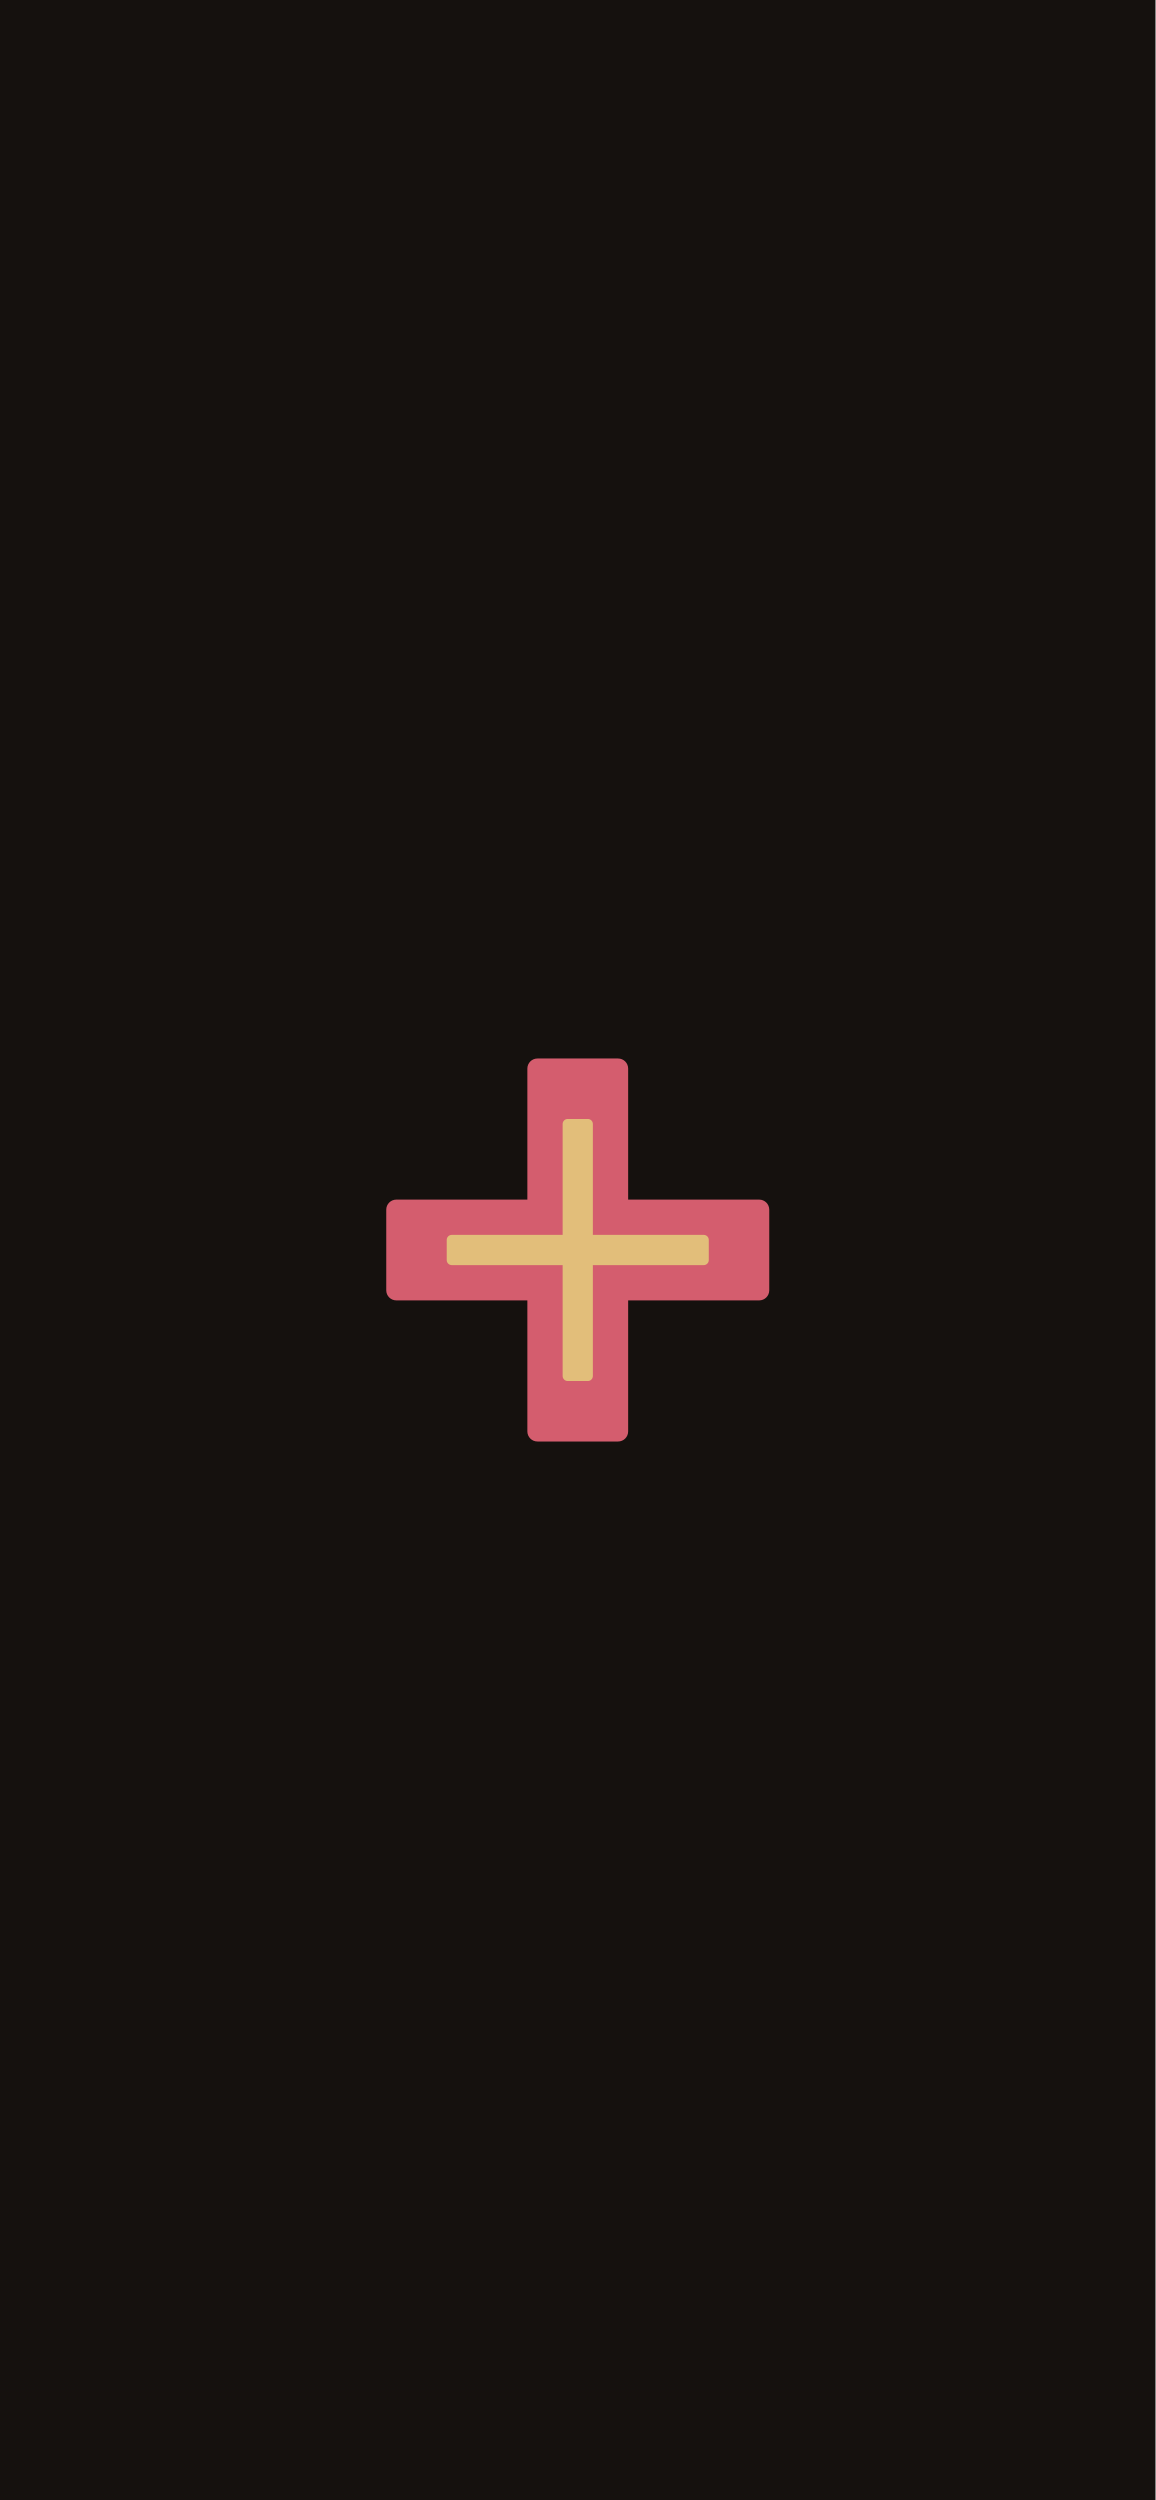
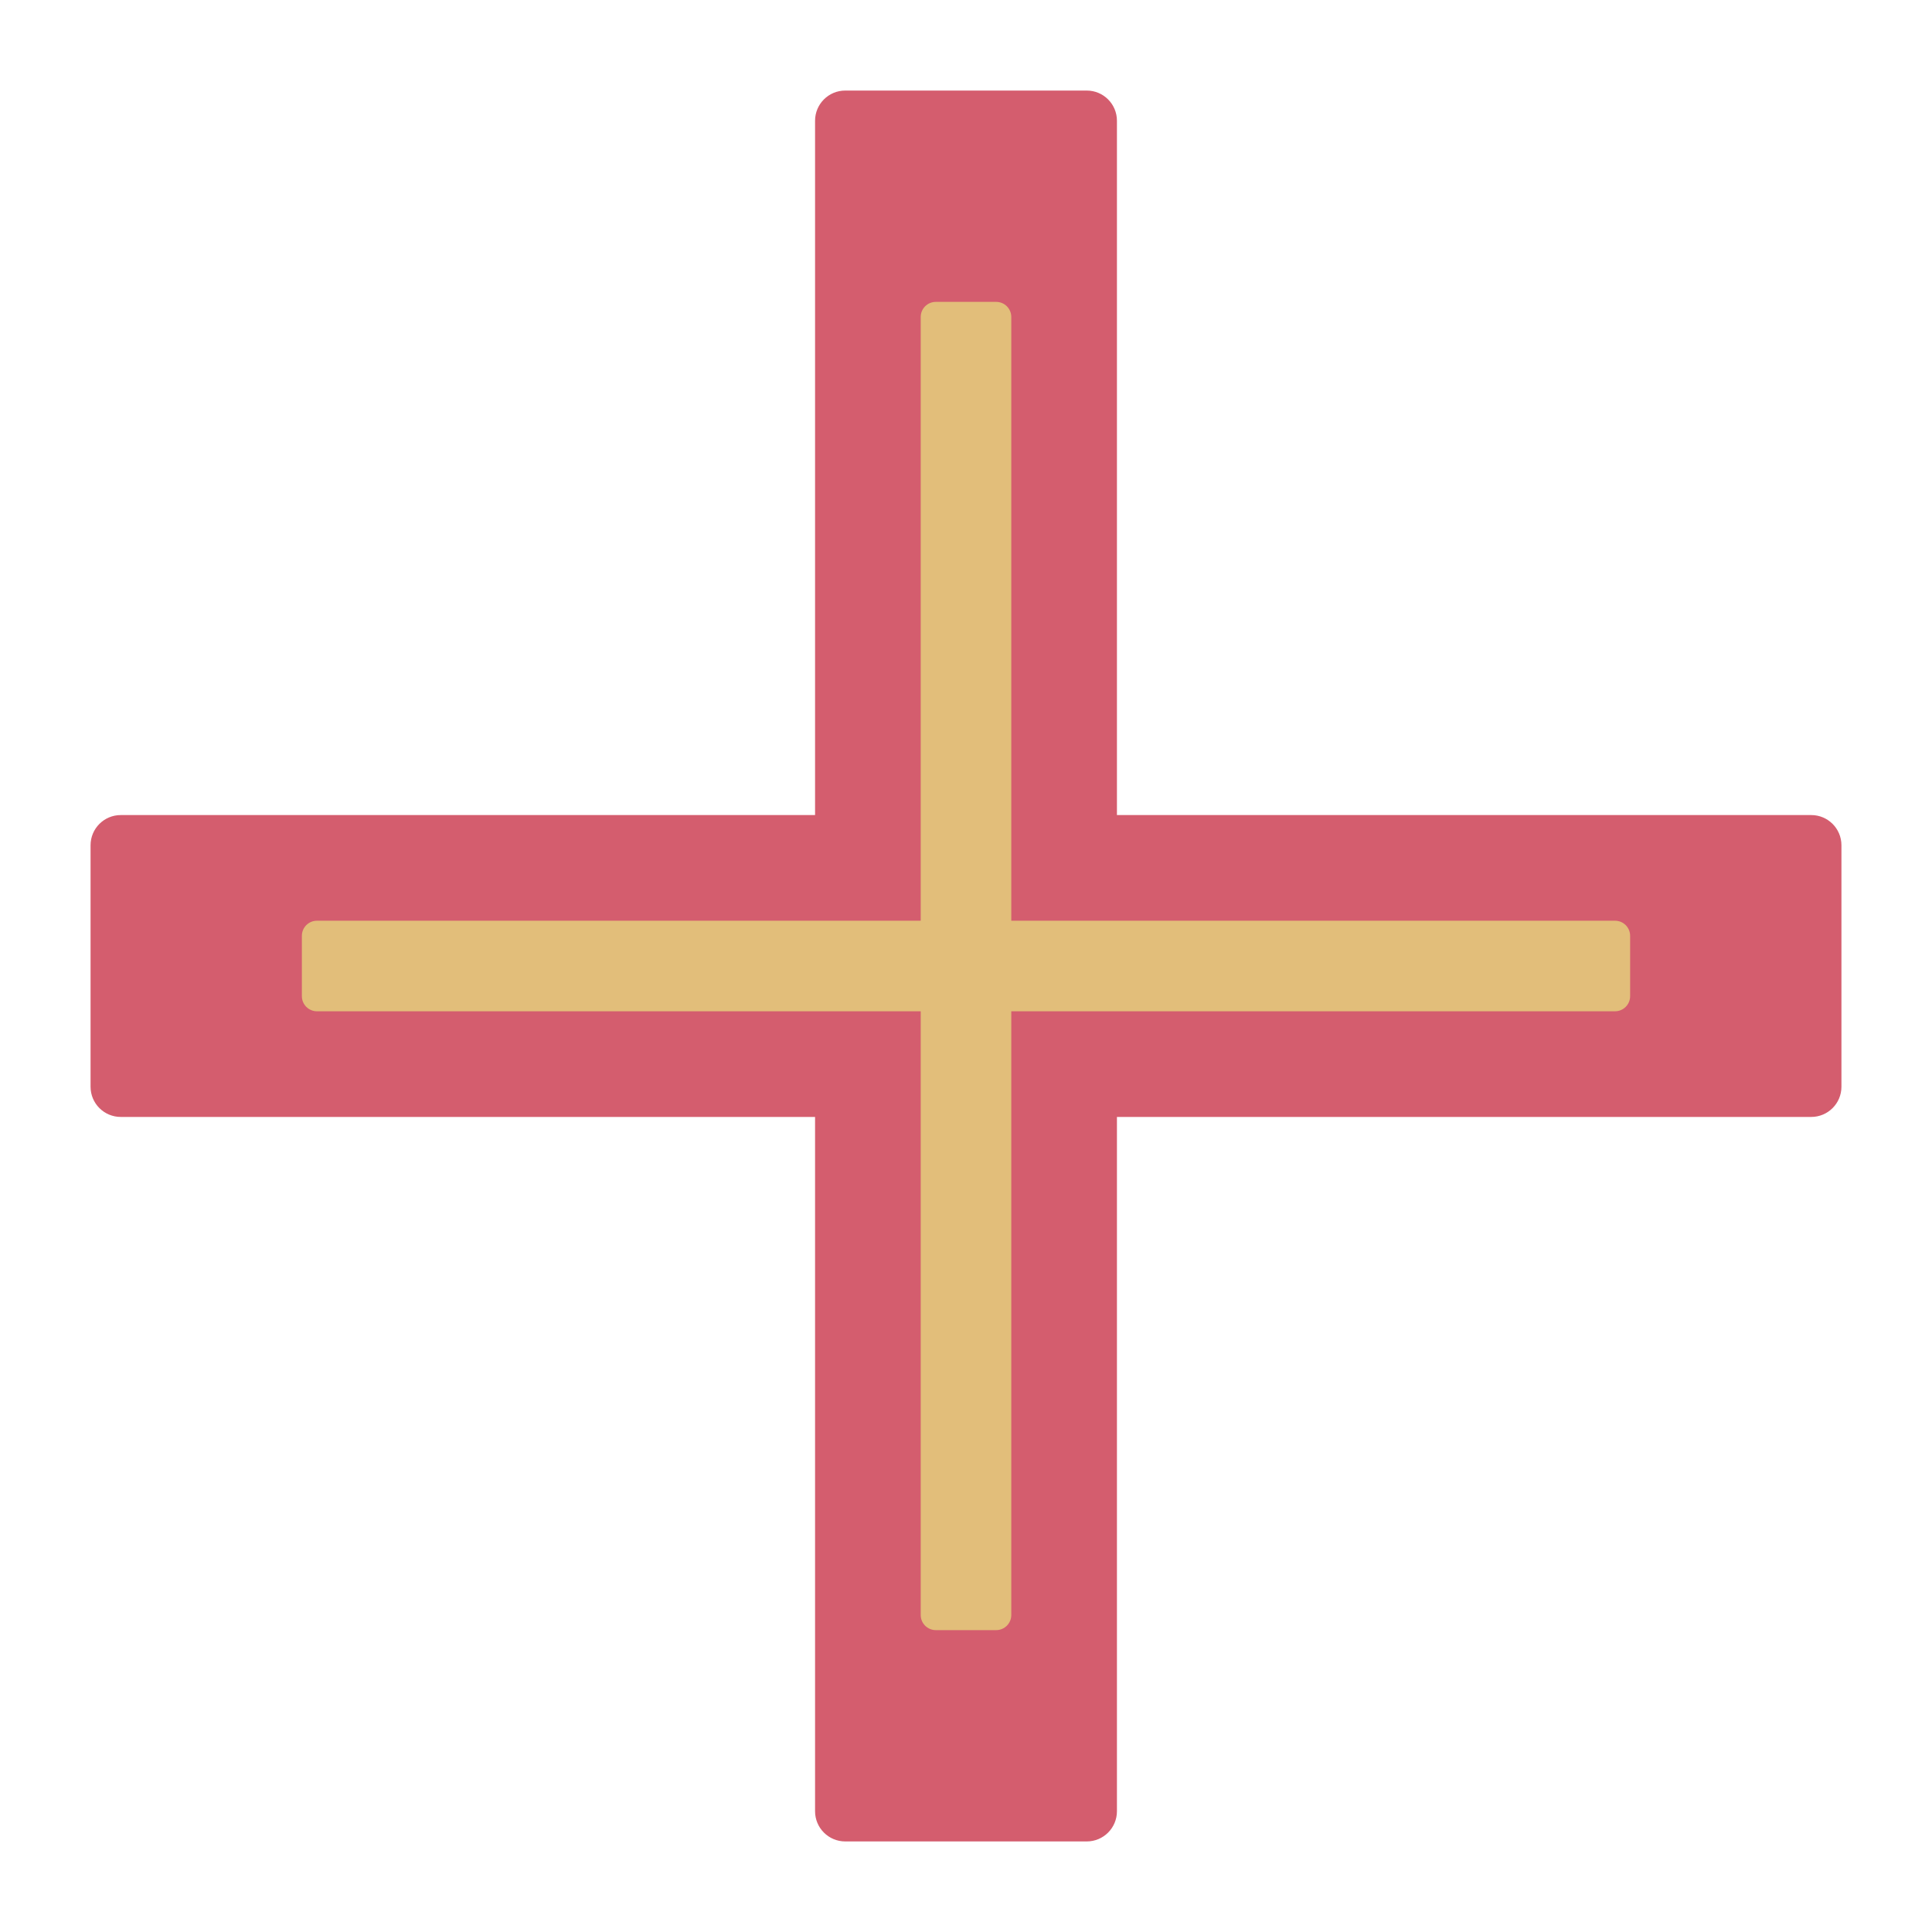
- <svg xmlns="http://www.w3.org/2000/svg" viewBox="0 0 1284 2778" width="1284" height="2778">
-   <rect width="1284" height="2778" fill="#15110E" />
-   <g transform="translate(642 1389) scale(0.7)">
-     <g transform="translate(-512 -512)">
-       <g fill="#D45D6E">
-         <rect x="432" y="208" width="160" height="608" rx="16" />
-         <rect x="208" y="432" width="608" height="160" rx="16" />
-       </g>
-       <g fill="#E2BE7A">
-         <rect x="488" y="304" width="48" height="416" rx="8" />
-         <rect x="304" y="488" width="416" height="48" rx="8" />
-       </g>
-     </g>
+ <svg xmlns="http://www.w3.org/2000/svg" viewBox="0 0 1024 1024" width="1024" height="1024">
+   <g fill="#D45D6E">
+     <rect x="432" y="48" width="160" height="928" rx="16" />
+     <rect x="48" y="432" width="928" height="160" rx="16" />
+   </g>
+   <g fill="#E2BE7A">
+     <rect x="488" y="160" width="48" height="704" rx="8" />
+     <rect x="160" y="488" width="704" height="48" rx="8" />
  </g>
</svg>
